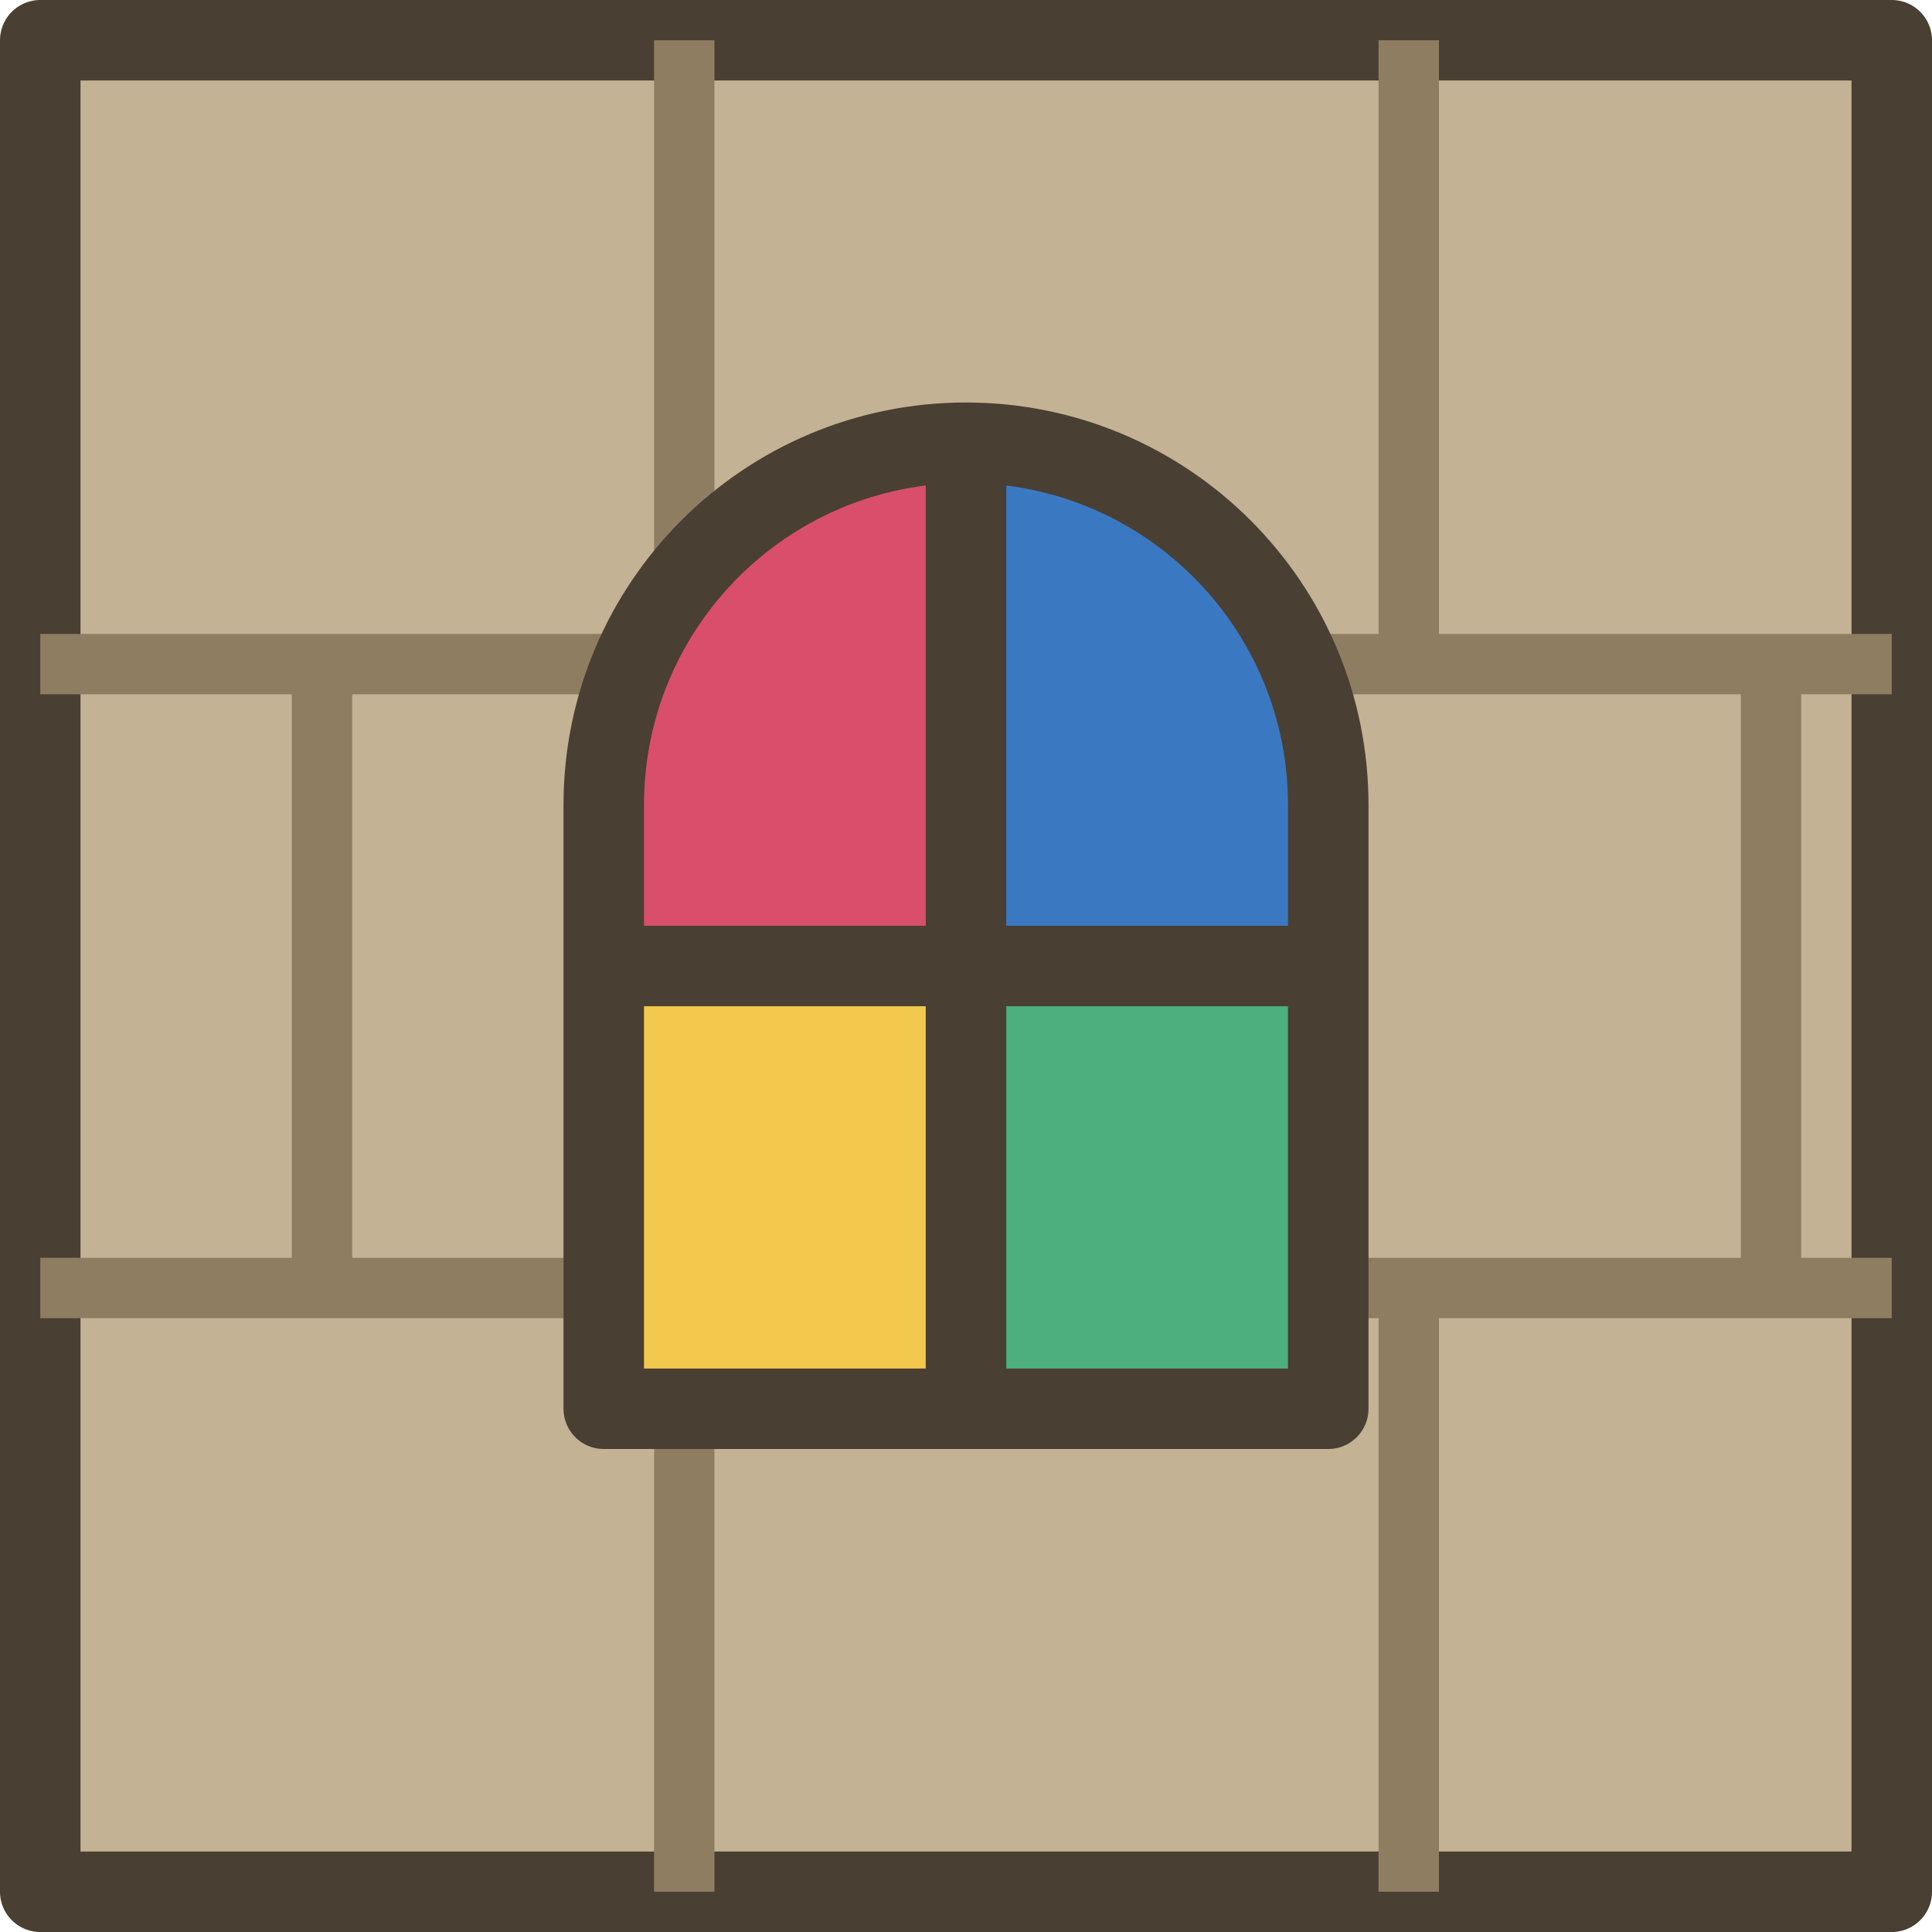
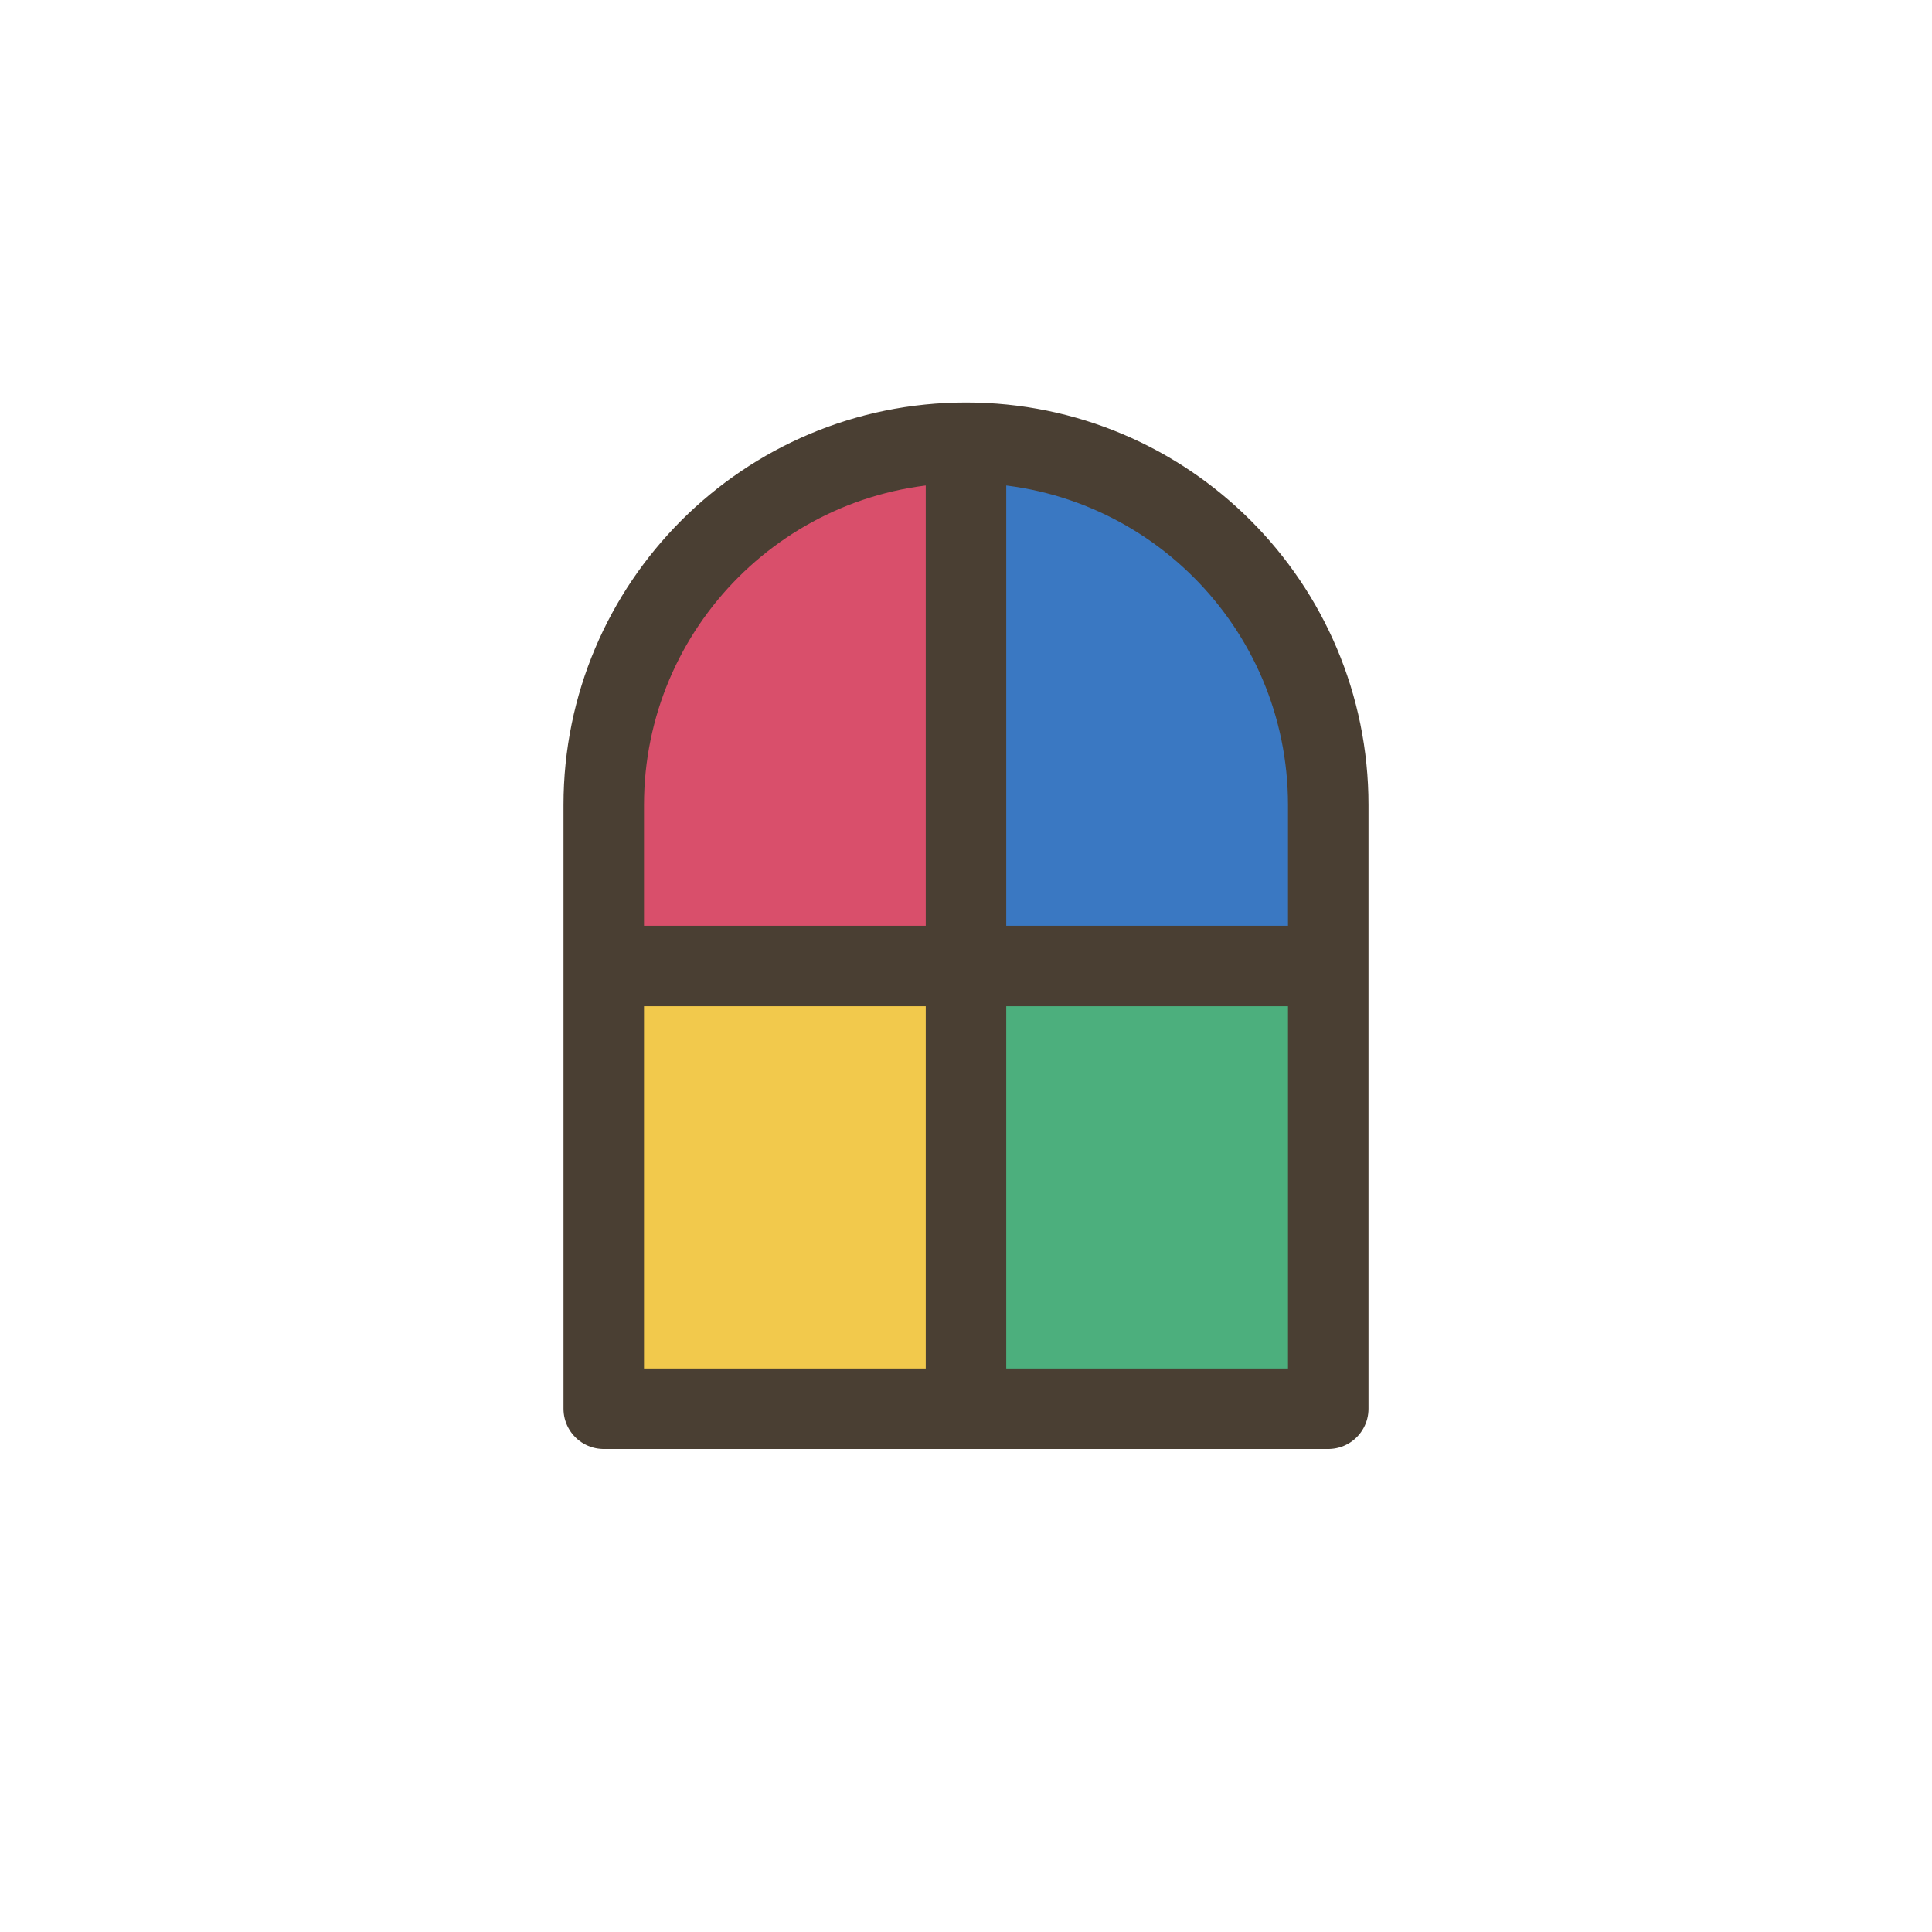
<svg xmlns="http://www.w3.org/2000/svg" viewBox="0 0 96 96" width="96" height="96">
-   <rect x="2" y="2" width="92" height="92" fill="#c4b294" stroke="#4a3f33" stroke-width="4" stroke-linejoin="round" stroke-linecap="round" />
-   <path d="M2 33h92 M2 64h92 M34 2v31 M70 2v31 M16 33v31 M52 33v31 M88 33v31 M34 64v30 M70 64v30" fill="none" stroke="#8f7d62" stroke-width="3" />
  <path d="M30 70V40a18 18 0 0 1 36 0v30z" fill="#3a78c2" />
  <path d="M48 22v26H30v-8a18 18 0 0 1 18-18z" fill="#d94f6b" />
  <path d="M30 48h18v22H30z" fill="#f2c94c" />
  <path d="M48 48h18v22H48z" fill="#4caf7d" />
  <path d="M30 70V40a18 18 0 0 1 36 0v30zM48 22v48M30 48h36" fill="none" stroke="#4a3f33" stroke-width="4" stroke-linejoin="round" stroke-linecap="round" />
</svg>
